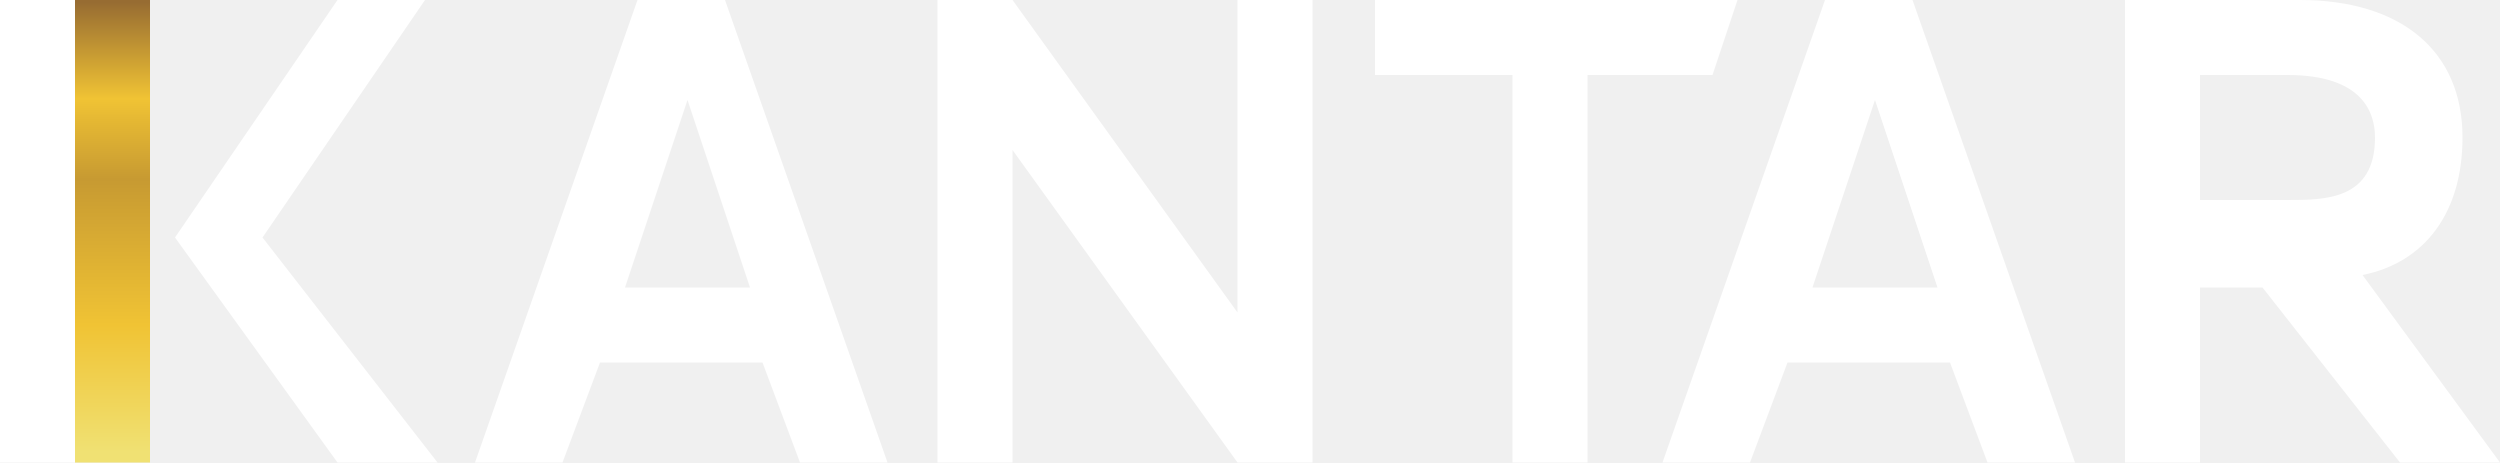
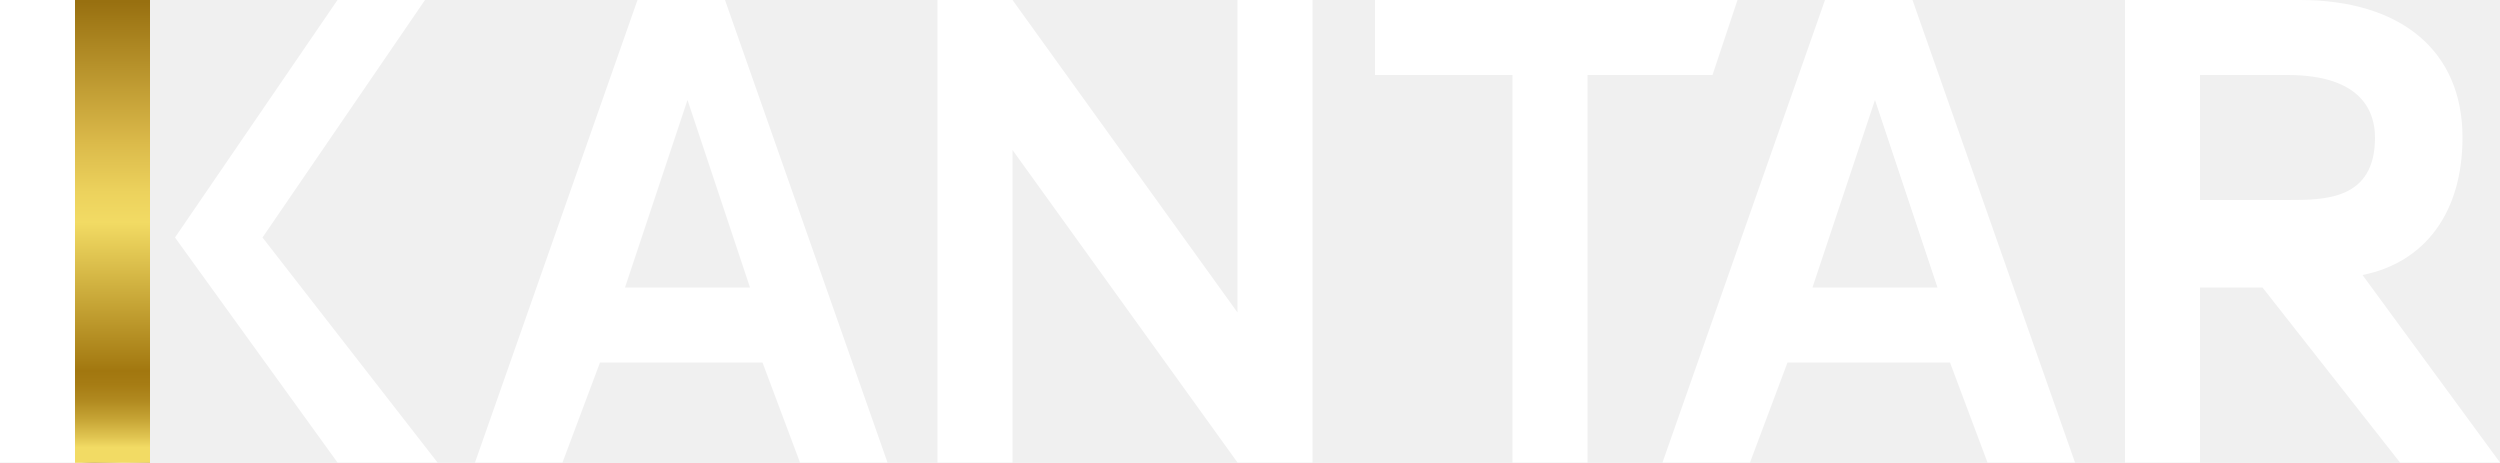
<svg xmlns="http://www.w3.org/2000/svg" xmlns:xlink="http://www.w3.org/1999/xlink" version="1.1" id="Layer_1" x="0px" y="0px" viewBox="0 0 20 3.7" style="enable-background:new 0 0 20 3.7;" xml:space="preserve">
  <style type="text/css">
	.st0{fill:#FFFFFF;}
- 	.st1{clip-path:url(#SVGID_2_);fill:url(#SVGID_3_);}
- 	.st2{clip-path:url(#SVGID_5_);fill:url(#SVGID_6_);}
- 	.st3{clip-path:url(#SVGID_8_);fill:url(#SVGID_9_);}
- 	.st4{clip-path:url(#SVGID_11_);fill:url(#SVGID_12_);}
- 	.st5{clip-path:url(#SVGID_14_);fill:url(#SVGID_15_);}
- 	.st6{clip-path:url(#SVGID_17_);fill:url(#SVGID_18_);}
- 	.st7{clip-path:url(#SVGID_20_);fill:url(#SVGID_21_);}
- 	.st8{clip-path:url(#SVGID_23_);fill:url(#SVGID_24_);}
- 	.st9{clip-path:url(#SVGID_26_);fill:url(#SVGID_27_);}
- 	.st10{clip-path:url(#SVGID_29_);fill:url(#SVGID_30_);}
- 	.st11{clip-path:url(#SVGID_32_);fill:url(#SVGID_33_);}
- 	.st12{clip-path:url(#SVGID_35_);fill:url(#SVGID_36_);}
- 	.st13{clip-path:url(#SVGID_38_);fill:url(#SVGID_39_);}
- 	.st14{clip-path:url(#SVGID_41_);fill:url(#SVGID_42_);}
- 	.st15{clip-path:url(#SVGID_44_);fill:#86754D;}
- 	.st16{clip-path:url(#SVGID_46_);fill:#86754D;}
- 	.st17{clip-path:url(#SVGID_48_);fill:#86754D;}
- 	.st18{clip-path:url(#SVGID_50_);fill:#86754D;}
- 	.st19{clip-path:url(#SVGID_52_);fill:#86754D;}
- 	.st20{clip-path:url(#SVGID_54_);fill:#86754D;}
- 	.st21{clip-path:url(#SVGID_56_);fill:#86754D;}
- 	.st22{clip-path:url(#SVGID_58_);fill:#86754D;}
- 	.st23{clip-path:url(#SVGID_60_);fill:#86754D;}
- 	.st24{clip-path:url(#SVGID_62_);fill:#86754D;}
- 	.st25{clip-path:url(#SVGID_64_);fill:#86754D;}
- 	.st26{clip-path:url(#SVGID_66_);fill:#86754D;}
- 	.st27{clip-path:url(#SVGID_68_);fill:#86754D;}
- 	.st28{clip-path:url(#SVGID_70_);fill:#86754D;}
- 	.st29{clip-path:url(#SVGID_72_);fill:url(#SVGID_73_);}
- 	.st30{clip-path:url(#SVGID_75_);fill:url(#SVGID_76_);}
- 	.st31{clip-path:url(#SVGID_78_);fill:url(#SVGID_79_);}
- 	.st32{clip-path:url(#SVGID_81_);fill:url(#SVGID_82_);}
- 	.st33{clip-path:url(#SVGID_84_);fill:url(#SVGID_85_);}
- 	.st34{clip-path:url(#SVGID_87_);fill:url(#SVGID_88_);}
- 	.st35{clip-path:url(#SVGID_90_);fill:url(#SVGID_91_);}
- 	.st36{clip-path:url(#SVGID_93_);fill:url(#SVGID_94_);}
- 	.st37{clip-path:url(#SVGID_96_);fill:url(#SVGID_97_);}
- 	.st38{clip-path:url(#SVGID_99_);fill:url(#SVGID_100_);}
- 	.st39{clip-path:url(#SVGID_102_);fill:url(#SVGID_103_);}
- 	.st40{clip-path:url(#SVGID_105_);fill:url(#SVGID_106_);}
- 	.st41{clip-path:url(#SVGID_108_);fill:url(#SVGID_109_);}
- 	.st42{clip-path:url(#SVGID_111_);fill:url(#SVGID_112_);}
- 	.st43{clip-path:url(#SVGID_114_);fill:url(#SVGID_115_);}
- 	.st44{clip-path:url(#SVGID_117_);fill:url(#SVGID_118_);}
- 	.st45{clip-path:url(#SVGID_120_);fill:url(#SVGID_121_);}
- 	.st46{clip-path:url(#SVGID_123_);fill:url(#SVGID_124_);}
- 	.st47{clip-path:url(#SVGID_126_);fill:url(#SVGID_127_);}
- 	.st48{clip-path:url(#SVGID_129_);fill:url(#SVGID_130_);}
- 	.st49{clip-path:url(#SVGID_132_);fill:url(#SVGID_133_);}
- 	.st50{clip-path:url(#SVGID_135_);fill:url(#SVGID_136_);}
- 	.st51{clip-path:url(#SVGID_138_);fill:url(#SVGID_139_);}
- 	.st52{clip-path:url(#SVGID_141_);fill:url(#SVGID_142_);}
- 	.st53{clip-path:url(#SVGID_144_);fill:url(#SVGID_145_);}
- 	.st54{clip-path:url(#SVGID_147_);fill:url(#SVGID_148_);}
- 	.st55{clip-path:url(#SVGID_150_);fill:url(#SVGID_151_);}
- 	.st56{clip-path:url(#SVGID_153_);fill:url(#SVGID_154_);}
- 	.st57{clip-path:url(#SVGID_156_);fill:url(#SVGID_157_);}
- 	.st58{clip-path:url(#SVGID_159_);fill:url(#SVGID_160_);}
- 	.st59{clip-path:url(#SVGID_162_);fill:url(#SVGID_163_);}
- 	.st60{clip-path:url(#SVGID_165_);fill:url(#SVGID_166_);}
- 	.st61{clip-path:url(#SVGID_168_);fill:url(#SVGID_169_);}
- 	.st62{clip-path:url(#SVGID_171_);fill:url(#SVGID_172_);}
- 	.st63{clip-path:url(#SVGID_174_);fill:url(#SVGID_175_);}
- 	.st64{clip-path:url(#SVGID_177_);fill:url(#SVGID_178_);}
- 	.st65{clip-path:url(#SVGID_180_);fill:url(#SVGID_181_);}
- 	.st66{clip-path:url(#SVGID_183_);fill:url(#SVGID_184_);}
- 	.st67{clip-path:url(#SVGID_186_);fill:url(#SVGID_187_);}
- 	.st68{clip-path:url(#SVGID_189_);fill:#86754D;}
- 	.st69{clip-path:url(#SVGID_191_);fill:#86754D;}
- 	.st70{clip-path:url(#SVGID_193_);fill:#86754D;}
- 	.st71{clip-path:url(#SVGID_195_);fill:#86754D;}
- 	.st72{clip-path:url(#SVGID_197_);fill:#86754D;}
- 	.st73{clip-path:url(#SVGID_199_);fill:#86754D;}
- 	.st74{clip-path:url(#SVGID_201_);fill:#86754D;}
- 	.st75{clip-path:url(#SVGID_203_);fill:#86754D;}
- 	.st76{clip-path:url(#SVGID_205_);fill:#86754D;}
- 	.st77{clip-path:url(#SVGID_207_);fill:url(#SVGID_208_);}
- 	.st78{clip-path:url(#SVGID_210_);fill:url(#SVGID_211_);}
- 	.st79{clip-path:url(#SVGID_213_);fill:url(#SVGID_214_);}
- 	.st80{clip-path:url(#SVGID_216_);fill:url(#SVGID_217_);}
- 	.st81{clip-path:url(#SVGID_219_);fill:url(#SVGID_220_);}
- 	.st82{clip-path:url(#SVGID_222_);fill:url(#SVGID_223_);}
- 	.st83{clip-path:url(#SVGID_225_);fill:url(#SVGID_226_);}
- 	.st84{clip-path:url(#SVGID_228_);fill:url(#SVGID_229_);}
- 	.st85{clip-path:url(#SVGID_231_);fill:url(#SVGID_232_);}
- 	.st86{clip-path:url(#SVGID_234_);fill:url(#SVGID_235_);}
- 	.st87{clip-path:url(#SVGID_237_);fill:url(#SVGID_238_);}
- 	.st88{clip-path:url(#SVGID_240_);fill:url(#SVGID_241_);}
- 	.st89{clip-path:url(#SVGID_243_);fill:url(#SVGID_244_);}
- 	.st90{clip-path:url(#SVGID_246_);fill:url(#SVGID_247_);}
- 	.st91{clip-path:url(#SVGID_249_);fill:url(#SVGID_250_);}
- 	.st92{clip-path:url(#SVGID_252_);fill:url(#SVGID_253_);}
- 	.st93{clip-path:url(#SVGID_255_);fill:url(#SVGID_256_);}
- 	.st94{clip-path:url(#SVGID_258_);fill:url(#SVGID_259_);}
+ 	.st1{clip-path:url(#SVGID_3_);fill:url(#SVGID_4_);}
+ 	.st2{clip-path:url(#SVGID_7_);fill:url(#SVGID_8_);}
+ 	.st3{clip-path:url(#SVGID_11_);fill:url(#SVGID_12_);}
+ 	.st4{clip-path:url(#SVGID_15_);fill:url(#SVGID_16_);}
+ 	.st5{clip-path:url(#SVGID_19_);fill:url(#SVGID_20_);}
+ 	.st6{clip-path:url(#SVGID_23_);fill:url(#SVGID_24_);}
+ 	.st7{clip-path:url(#SVGID_27_);fill:url(#SVGID_28_);}
+ 	.st8{clip-path:url(#SVGID_31_);fill:url(#SVGID_32_);}
+ 	.st9{clip-path:url(#SVGID_35_);fill:url(#SVGID_36_);}
+ 	.st10{clip-path:url(#SVGID_39_);fill:url(#SVGID_40_);}
+ 	.st11{clip-path:url(#SVGID_43_);fill:url(#SVGID_44_);}
+ 	.st12{clip-path:url(#SVGID_47_);fill:url(#SVGID_48_);}
+ 	.st13{clip-path:url(#SVGID_51_);fill:url(#SVGID_52_);}
+ 	.st14{clip-path:url(#SVGID_55_);fill:url(#SVGID_56_);}
+ 	.st15{clip-path:url(#SVGID_58_);fill:#86754D;}
+ 	.st16{clip-path:url(#SVGID_60_);fill:#86754D;}
+ 	.st17{clip-path:url(#SVGID_62_);fill:#86754D;}
+ 	.st18{clip-path:url(#SVGID_64_);fill:#86754D;}
+ 	.st19{clip-path:url(#SVGID_66_);fill:#86754D;}
+ 	.st20{clip-path:url(#SVGID_68_);fill:#86754D;}
+ 	.st21{clip-path:url(#SVGID_70_);fill:#86754D;}
+ 	.st22{clip-path:url(#SVGID_72_);fill:#86754D;}
+ 	.st23{clip-path:url(#SVGID_74_);fill:#86754D;}
+ 	.st24{clip-path:url(#SVGID_76_);fill:#86754D;}
+ 	.st25{clip-path:url(#SVGID_78_);fill:#86754D;}
+ 	.st26{clip-path:url(#SVGID_80_);fill:#86754D;}
+ 	.st27{clip-path:url(#SVGID_82_);fill:#86754D;}
+ 	.st28{clip-path:url(#SVGID_84_);fill:#86754D;}
+ 	.st29{clip-path:url(#SVGID_87_);fill:url(#SVGID_88_);}
+ 	.st30{clip-path:url(#SVGID_91_);fill:url(#SVGID_92_);}
+ 	.st31{clip-path:url(#SVGID_95_);fill:url(#SVGID_96_);}
+ 	.st32{clip-path:url(#SVGID_99_);fill:url(#SVGID_100_);}
+ 	.st33{clip-path:url(#SVGID_103_);fill:url(#SVGID_104_);}
+ 	.st34{clip-path:url(#SVGID_107_);fill:url(#SVGID_108_);}
+ 	.st35{clip-path:url(#SVGID_111_);fill:url(#SVGID_112_);}
+ 	.st36{clip-path:url(#SVGID_115_);fill:url(#SVGID_116_);}
+ 	.st37{clip-path:url(#SVGID_119_);fill:url(#SVGID_120_);}
+ 	.st38{clip-path:url(#SVGID_123_);fill:url(#SVGID_124_);}
+ 	.st39{clip-path:url(#SVGID_127_);fill:url(#SVGID_128_);}
+ 	.st40{clip-path:url(#SVGID_131_);fill:url(#SVGID_132_);}
+ 	.st41{clip-path:url(#SVGID_135_);fill:url(#SVGID_136_);}
+ 	.st42{clip-path:url(#SVGID_139_);fill:url(#SVGID_140_);}
+ 	.st43{clip-path:url(#SVGID_143_);fill:url(#SVGID_144_);}
+ 	.st44{clip-path:url(#SVGID_147_);fill:url(#SVGID_148_);}
+ 	.st45{clip-path:url(#SVGID_151_);fill:url(#SVGID_152_);}
+ 	.st46{clip-path:url(#SVGID_155_);fill:url(#SVGID_156_);}
+ 	.st47{clip-path:url(#SVGID_159_);fill:url(#SVGID_160_);}
+ 	.st48{clip-path:url(#SVGID_163_);fill:url(#SVGID_164_);}
+ 	.st49{clip-path:url(#SVGID_167_);fill:url(#SVGID_168_);}
+ 	.st50{clip-path:url(#SVGID_171_);fill:url(#SVGID_172_);}
+ 	.st51{clip-path:url(#SVGID_175_);fill:url(#SVGID_176_);}
+ 	.st52{clip-path:url(#SVGID_179_);fill:url(#SVGID_180_);}
+ 	.st53{clip-path:url(#SVGID_183_);fill:url(#SVGID_184_);}
+ 	.st54{clip-path:url(#SVGID_187_);fill:url(#SVGID_188_);}
+ 	.st55{clip-path:url(#SVGID_191_);fill:url(#SVGID_192_);}
+ 	.st56{clip-path:url(#SVGID_195_);fill:url(#SVGID_196_);}
+ 	.st57{clip-path:url(#SVGID_199_);fill:url(#SVGID_200_);}
+ 	.st58{clip-path:url(#SVGID_203_);fill:url(#SVGID_204_);}
+ 	.st59{clip-path:url(#SVGID_207_);fill:url(#SVGID_208_);}
+ 	.st60{clip-path:url(#SVGID_211_);fill:url(#SVGID_212_);}
+ 	.st61{clip-path:url(#SVGID_215_);fill:url(#SVGID_216_);}
+ 	.st62{clip-path:url(#SVGID_219_);fill:url(#SVGID_220_);}
+ 	.st63{clip-path:url(#SVGID_223_);fill:url(#SVGID_224_);}
+ 	.st64{clip-path:url(#SVGID_227_);fill:url(#SVGID_228_);}
+ 	.st65{clip-path:url(#SVGID_231_);fill:url(#SVGID_232_);}
+ 	.st66{clip-path:url(#SVGID_235_);fill:url(#SVGID_236_);}
+ 	.st67{clip-path:url(#SVGID_239_);fill:url(#SVGID_240_);}
+ 	.st68{clip-path:url(#SVGID_242_);fill:#86754D;}
+ 	.st69{clip-path:url(#SVGID_244_);fill:#86754D;}
+ 	.st70{clip-path:url(#SVGID_246_);fill:#86754D;}
+ 	.st71{clip-path:url(#SVGID_248_);fill:#86754D;}
+ 	.st72{clip-path:url(#SVGID_250_);fill:#86754D;}
+ 	.st73{clip-path:url(#SVGID_252_);fill:#86754D;}
+ 	.st74{clip-path:url(#SVGID_254_);fill:#86754D;}
+ 	.st75{clip-path:url(#SVGID_256_);fill:#86754D;}
+ 	.st76{clip-path:url(#SVGID_258_);fill:#86754D;}
+ 	.st77{clip-path:url(#SVGID_261_);fill:url(#SVGID_262_);}
+ 	.st78{clip-path:url(#SVGID_265_);fill:url(#SVGID_266_);}
+ 	.st79{clip-path:url(#SVGID_269_);fill:url(#SVGID_270_);}
+ 	.st80{clip-path:url(#SVGID_273_);fill:url(#SVGID_274_);}
+ 	.st81{clip-path:url(#SVGID_277_);fill:url(#SVGID_278_);}
+ 	.st82{clip-path:url(#SVGID_281_);fill:url(#SVGID_282_);}
+ 	.st83{clip-path:url(#SVGID_285_);fill:url(#SVGID_286_);}
+ 	.st84{clip-path:url(#SVGID_289_);fill:url(#SVGID_290_);}
+ 	.st85{clip-path:url(#SVGID_293_);fill:url(#SVGID_294_);}
+ 	.st86{clip-path:url(#SVGID_297_);fill:url(#SVGID_298_);}
+ 	.st87{clip-path:url(#SVGID_301_);fill:url(#SVGID_302_);}
+ 	.st88{clip-path:url(#SVGID_305_);fill:url(#SVGID_306_);}
+ 	.st89{clip-path:url(#SVGID_309_);fill:url(#SVGID_310_);}
+ 	.st90{clip-path:url(#SVGID_313_);fill:url(#SVGID_314_);}
+ 	.st91{clip-path:url(#SVGID_317_);fill:url(#SVGID_318_);}
+ 	.st92{clip-path:url(#SVGID_321_);fill:url(#SVGID_322_);}
+ 	.st93{clip-path:url(#SVGID_325_);fill:url(#SVGID_326_);}
+ 	.st94{clip-path:url(#SVGID_329_);fill:url(#SVGID_330_);}
</style>
  <path class="st0" d="M14.5,2.3L15,0.8l0.5,1.5H14.5z M14.6,0l-1.3,3.7H14l0.3-0.8h1.3l0.3,0.8h0.7L15.3,0H14.6z" />
  <path class="st0" d="M5,2.3l0.5-1.5l0.5,1.5H5z M5.1,0L3.8,3.7h0.7l0.3-0.8h1.3l0.3,0.8h0.7L5.8,0H5.1z" />
  <path class="st0" d="M17.6,0.6l0.7,0c0.6,0,0.7,0.3,0.7,0.5c0,0.5-0.4,0.5-0.7,0.5h-0.7V0.6z M18.9,2.2c0.5-0.1,0.8-0.5,0.8-1.1  c0-0.7-0.5-1.1-1.3-1.1H17v3.7h0.6V2.3h0.5l1.1,1.4H20L18.9,2.2z" />
  <polygon class="st0" points="9.9,2.5 8.1,0 7.5,0 7.5,3.7 8.1,3.7 8.1,1.2 9.9,3.7 10.5,3.7 10.5,0 9.9,0 " />
  <polygon class="st0" points="13.9,0 11,0 11,0.6 12.1,0.6 12.1,3.7 12.7,3.7 12.7,0.6 13.7,0.6 " />
  <rect x="0" y="0" class="st0" width="0.6" height="3.7" />
  <polygon class="st0" points="3.4,0 2.7,0 1.4,1.9 2.7,3.7 3.5,3.7 2.1,1.9 " />
  <g>
    <defs>
-       <rect id="SVGID_110_" x="0.6" width="0.6" height="3.7" />
+       <rect id="SVGID_137_" x="0.6" width="0.6" height="3.7" />
    </defs>
-     <clipPath id="SVGID_2_">
-       <use xlink:href="#SVGID_110_" style="overflow:visible;" />
+     <linearGradient id="SVGID_2_" gradientUnits="userSpaceOnUse" x1="0.645" y1="1.857" x2="1.291" y2="1.857">
+       <stop offset="1.000000e-02" style="stop-color:#F2DB64" />
+       <stop offset="3.363638e-02" style="stop-color:#E0C451" />
+       <stop offset="7.458425e-02" style="stop-color:#C5A334" />
+       <stop offset="0.114" style="stop-color:#B18A20" />
+       <stop offset="0.15" style="stop-color:#A67C14" />
+       <stop offset="0.18" style="stop-color:#A2770F" />
+       <stop offset="0.201" style="stop-color:#A77E15" />
+       <stop offset="0.51" style="stop-color:#F2DB64" />
+       <stop offset="0.577" style="stop-color:#ECD25D" />
+       <stop offset="0.687" style="stop-color:#DBBA4A" />
+       <stop offset="0.71" style="stop-color:#D6B446" />
+       <stop offset="1" style="stop-color:#987010" />
+     </linearGradient>
+     <use xlink:href="#SVGID_137_" style="overflow:visible;fill:url(#SVGID_2_);" />
+     <clipPath id="SVGID_3_">
+       <use xlink:href="#SVGID_137_" style="overflow:visible;" />
    </clipPath>
-     <linearGradient id="SVGID_3_" gradientUnits="userSpaceOnUse" x1="-166.668" y1="-106.128" x2="-166.565" y2="-106.128" gradientTransform="matrix(0 -36.0551 -36.0551 0 -3825.494 -6005.532)">
-       <stop offset="0" style="stop-color:#F0E173" />
-       <stop offset="0.283" style="stop-color:#F0C334" />
-       <stop offset="0.606" style="stop-color:#C79A32" />
-       <stop offset="0.785" style="stop-color:#F0C334" />
-       <stop offset="1" style="stop-color:#976C32" />
+     <linearGradient id="SVGID_4_" gradientUnits="userSpaceOnUse" x1="-166.668" y1="-106.128" x2="-166.565" y2="-106.128" gradientTransform="matrix(0 -36.0551 -36.0551 0 -3825.494 -6005.532)">
+       <stop offset="1.000000e-02" style="stop-color:#F2DB64" />
+       <stop offset="3.363638e-02" style="stop-color:#E0C451" />
+       <stop offset="7.458425e-02" style="stop-color:#C5A334" />
+       <stop offset="0.114" style="stop-color:#B18A20" />
+       <stop offset="0.15" style="stop-color:#A67C14" />
+       <stop offset="0.18" style="stop-color:#A2770F" />
+       <stop offset="0.201" style="stop-color:#A77E15" />
+       <stop offset="0.51" style="stop-color:#F2DB64" />
+       <stop offset="0.577" style="stop-color:#ECD25D" />
+       <stop offset="0.687" style="stop-color:#DBBA4A" />
+       <stop offset="0.71" style="stop-color:#D6B446" />
+       <stop offset="1" style="stop-color:#987010" />
    </linearGradient>
    <rect x="0.6" y="0" class="st1" width="0.6" height="3.7" />
  </g>
</svg>
